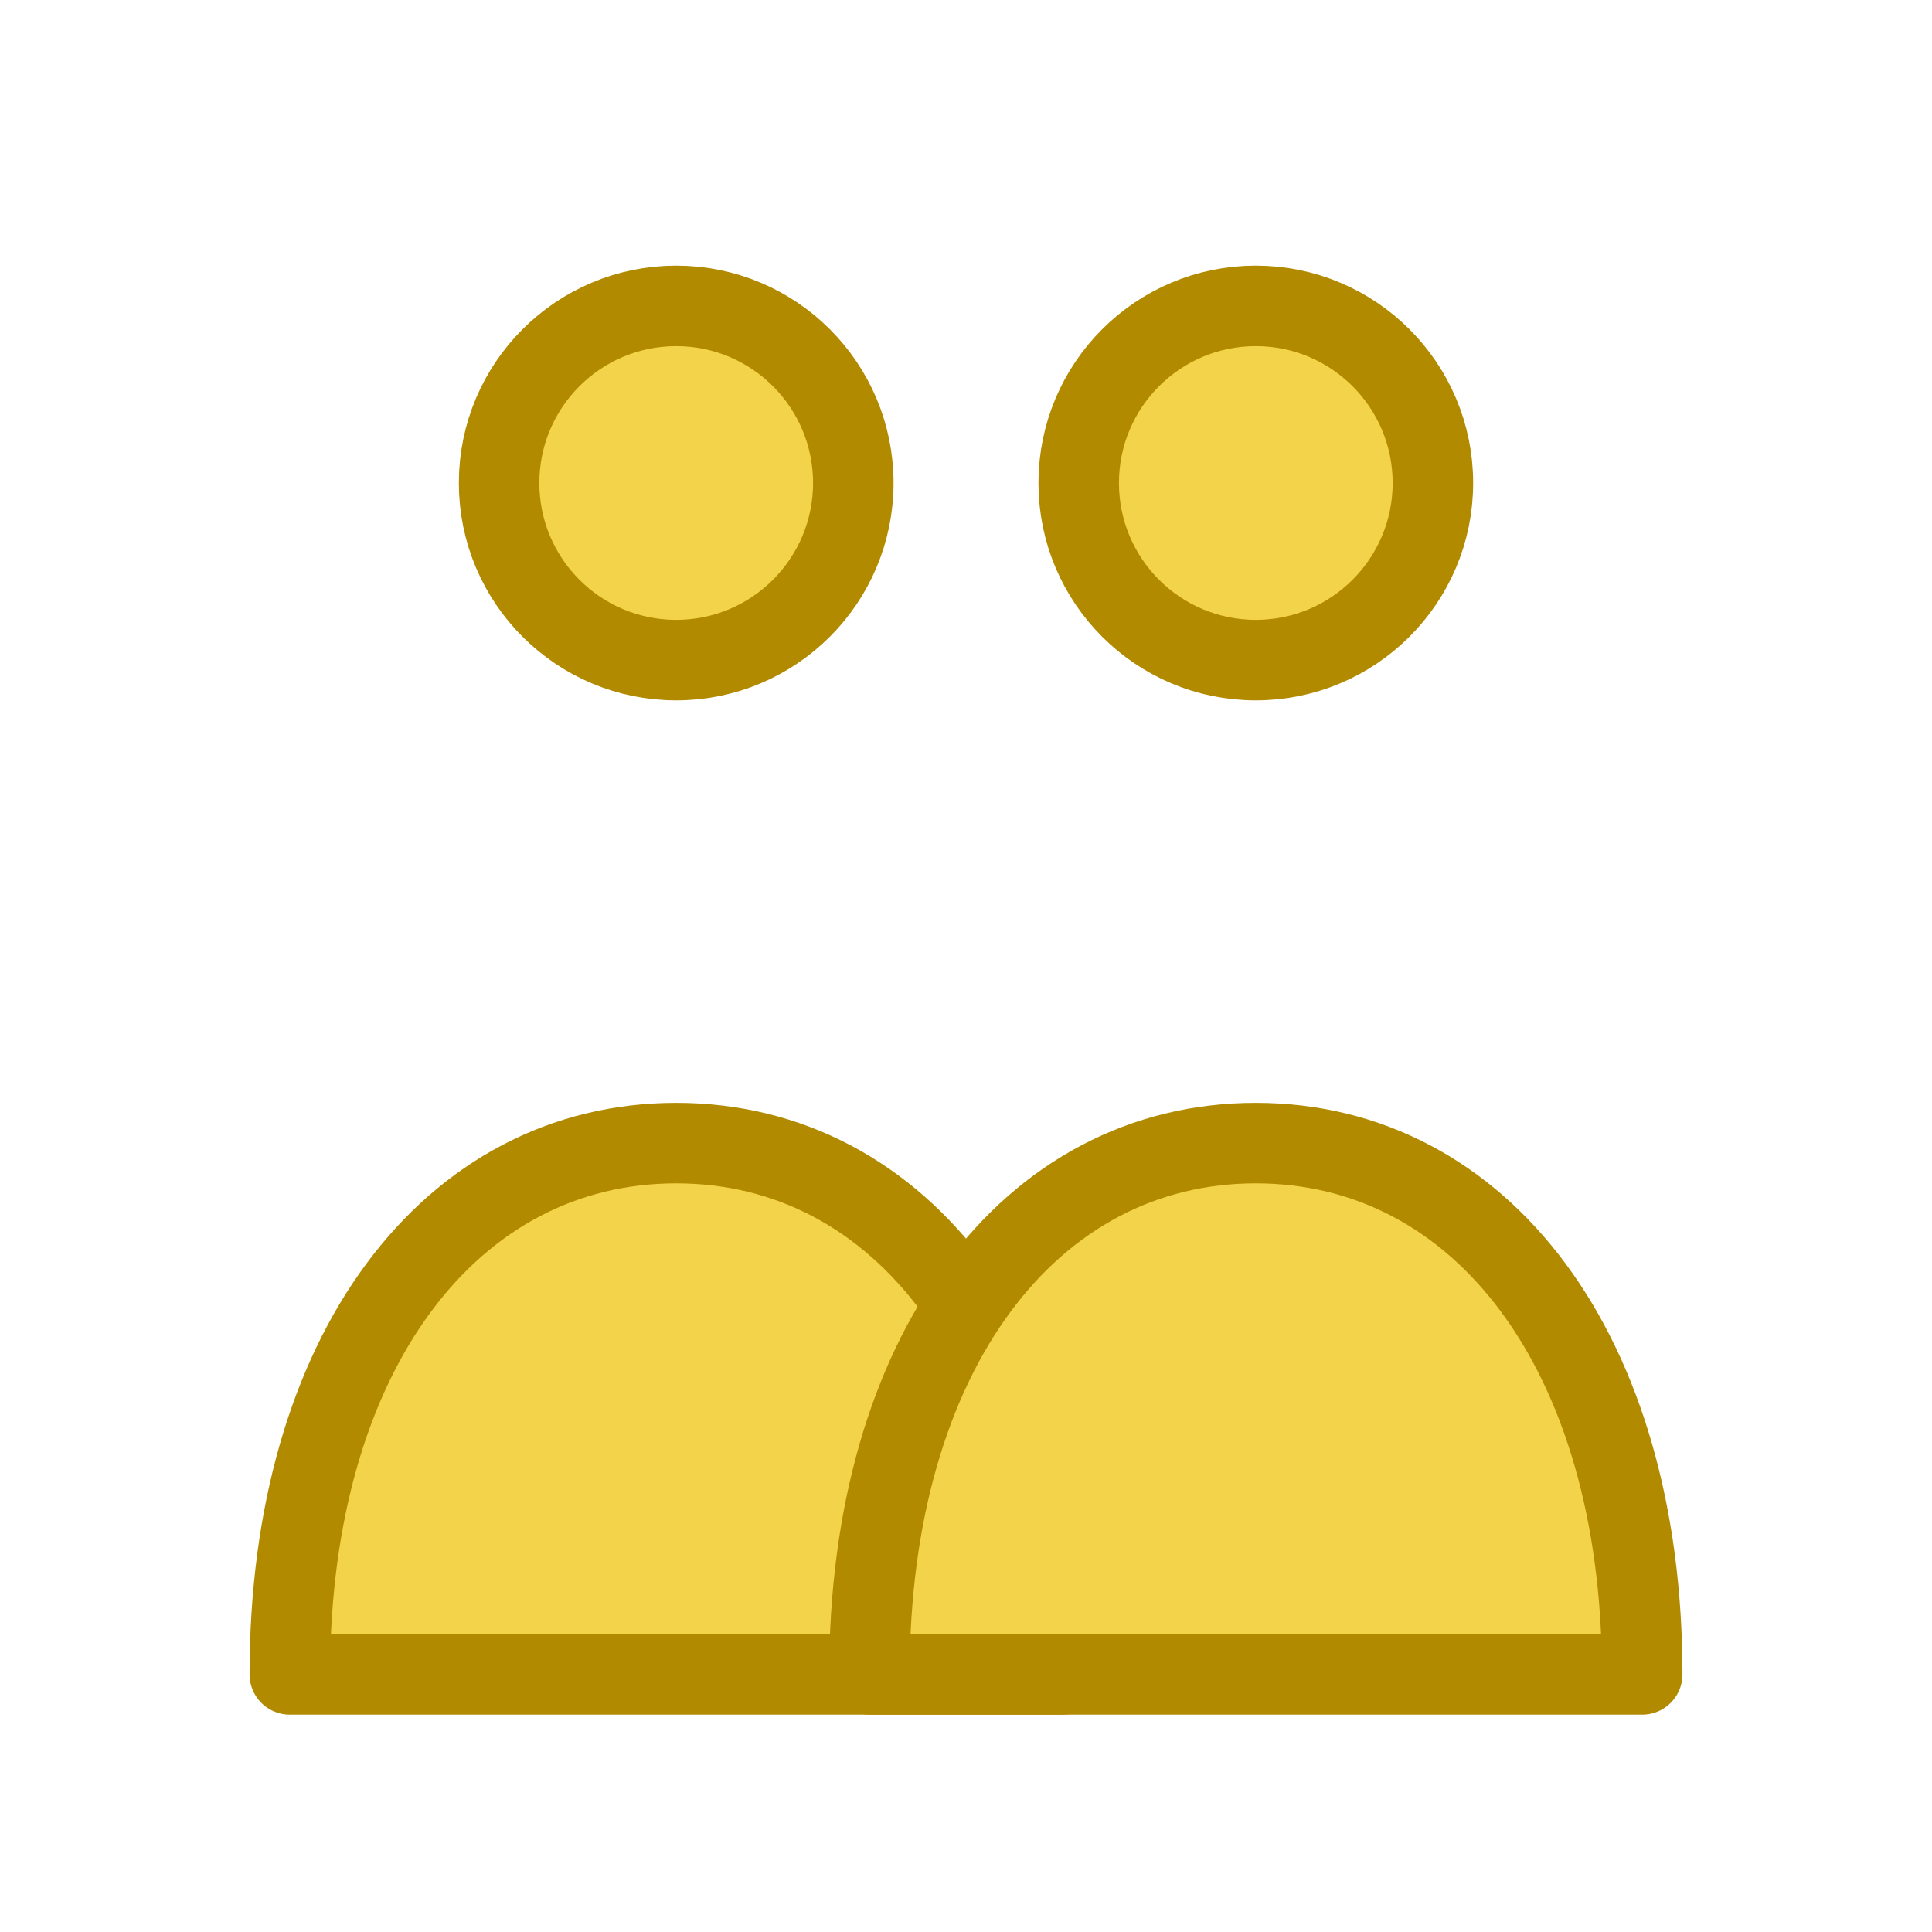
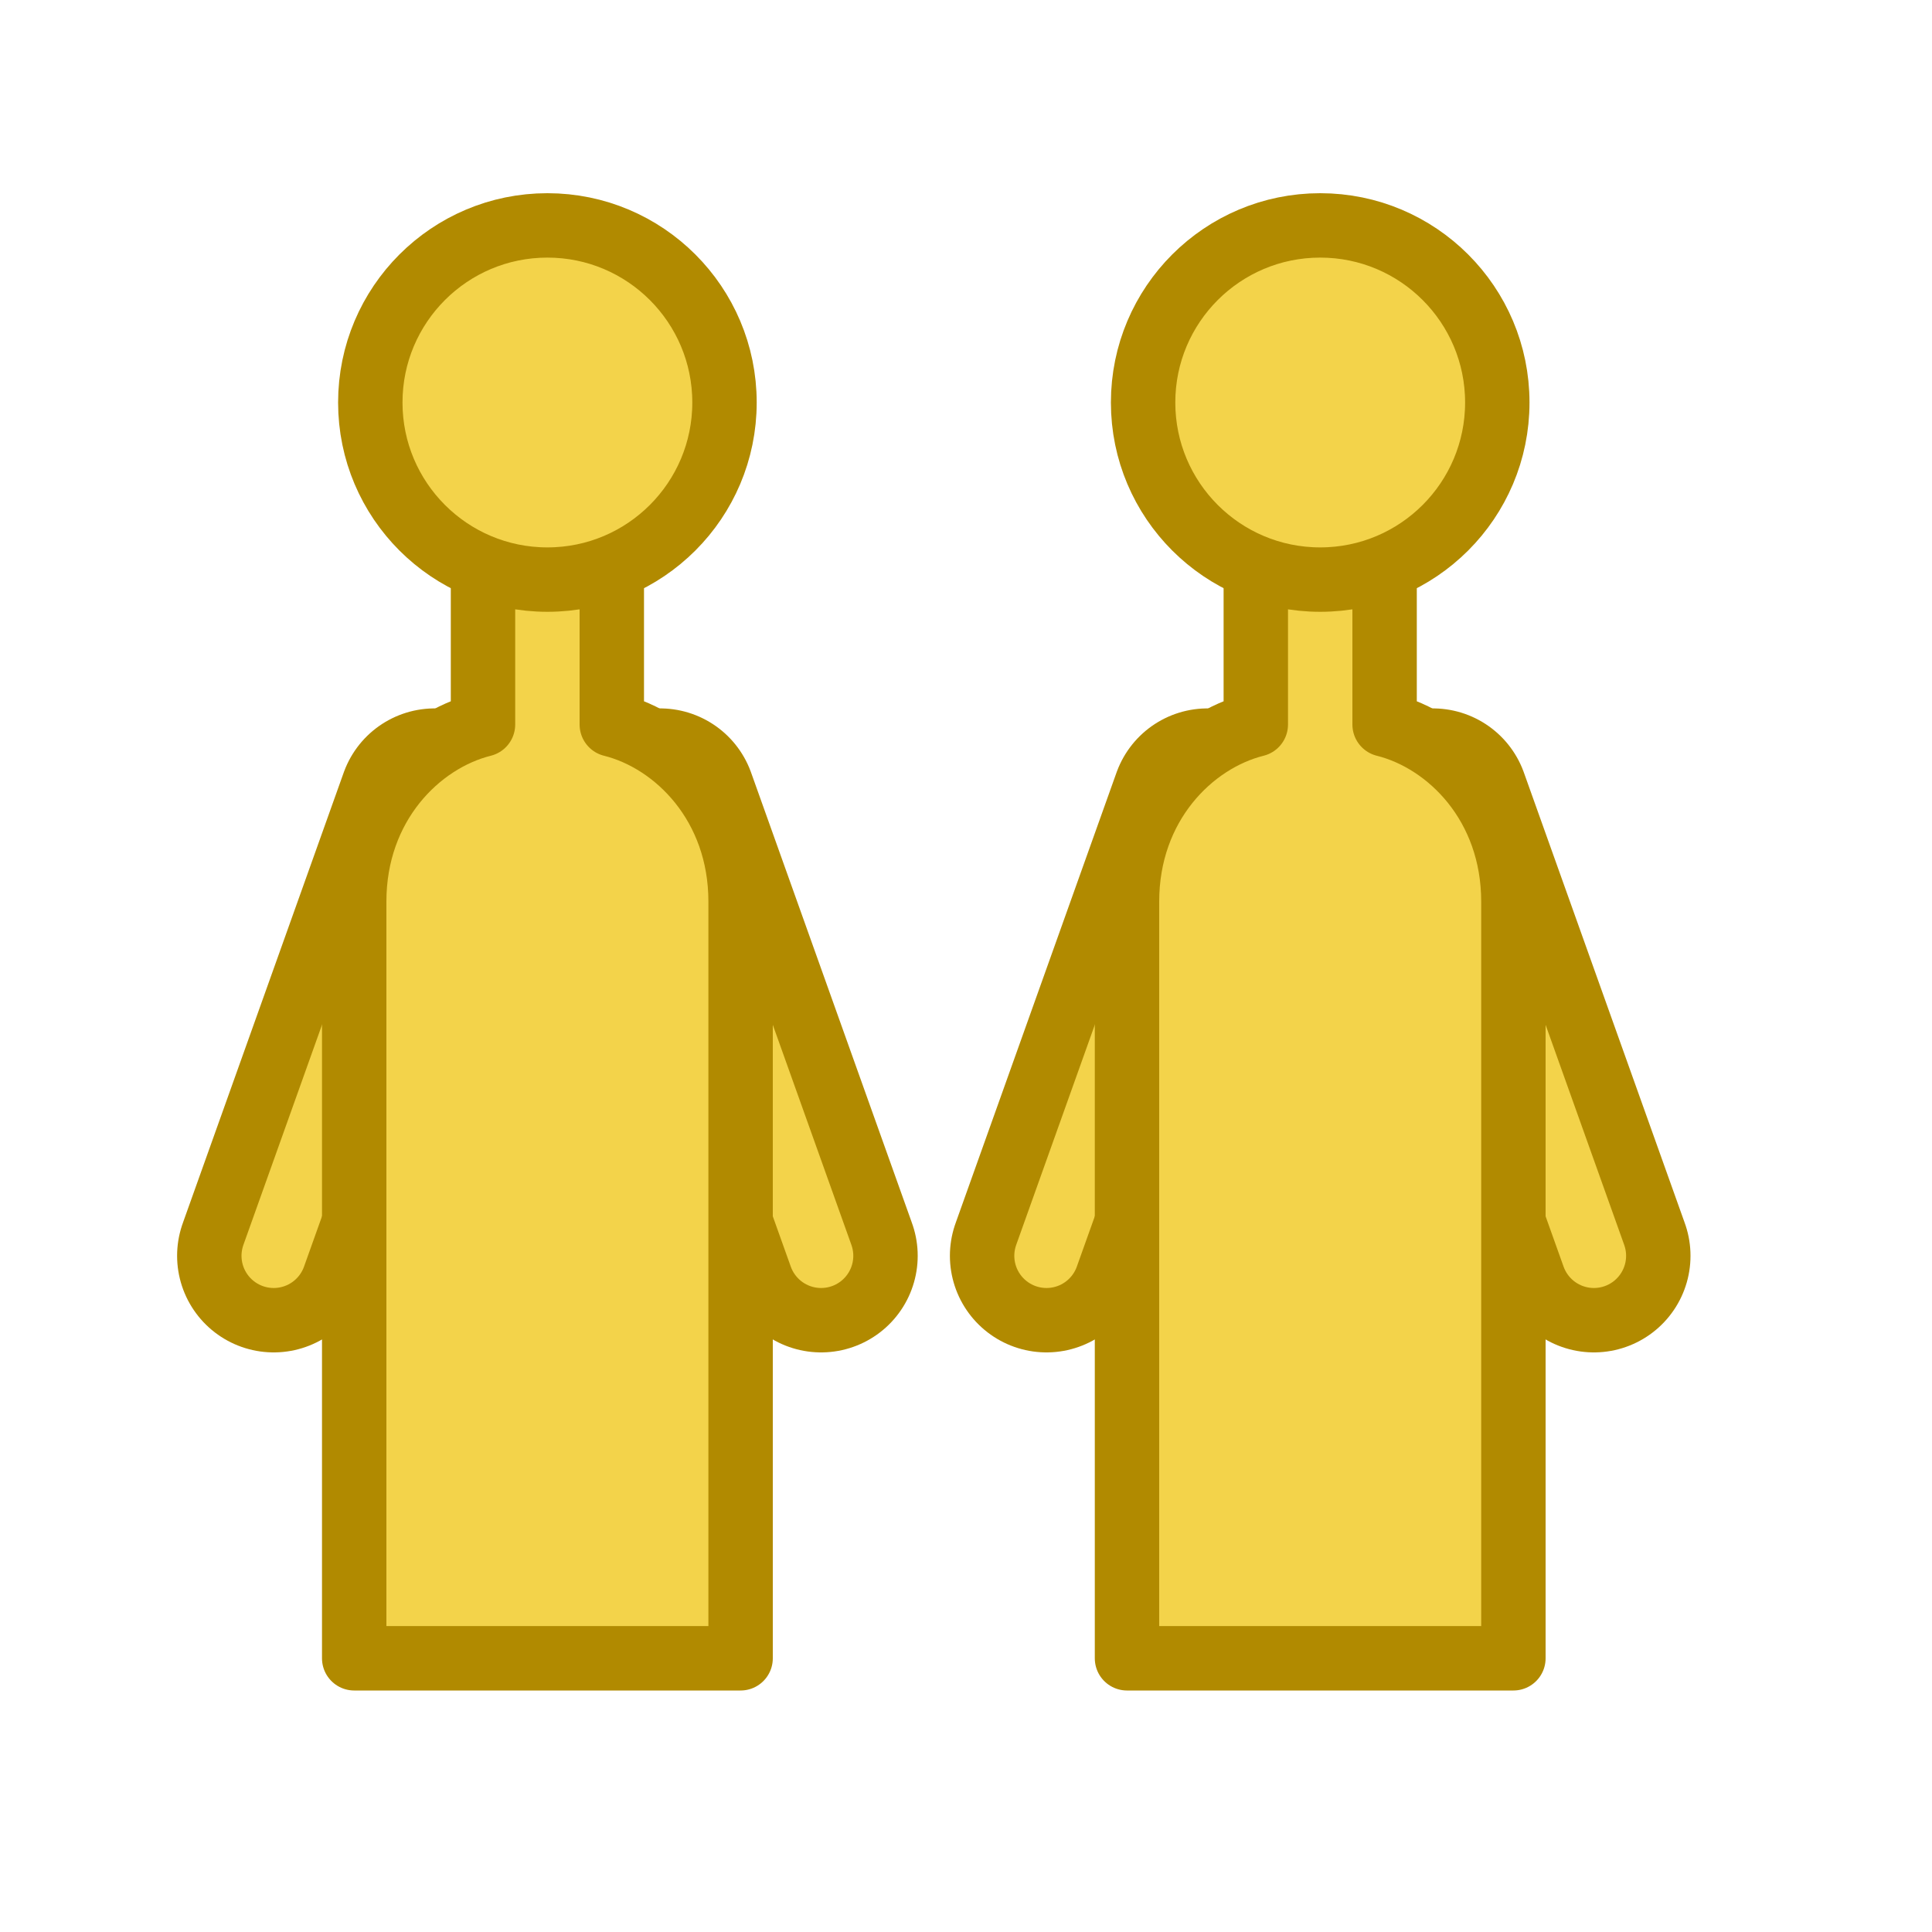
<svg xmlns="http://www.w3.org/2000/svg" viewBox="0 0 120 120" role="img" aria-labelledby="title">
-   <g fill="#F3D34A" stroke="#B18A00" stroke-linecap="round" stroke-linejoin="round" stroke-width="5">
-     <circle cx="42" cy="30" r="11" />
-     <circle cx="78" cy="30" r="11" />
-     <path d="M18 104c0-20 10-33 24-33s24 13 24 33Z" />
-     <path d="M54 104c0-20 10-33 24-33s24 13 24 33Z" />
+   <g stroke="#B18A00" stroke-linecap="round" stroke-linejoin="round">
+     <g fill="none" stroke-width="12">
+       <path d="M27 50 17 78M41 50l10 28M75 50 65 78M89 50l10 28" />
+     </g>
+     <g fill="none" stroke="#F3D34A" stroke-width="4">
+       <path d="M27 50 17 78M41 50l10 28M75 50 65 78M89 50l10 28" />
+     </g>
+     <g fill="#F3D34A" stroke-width="4">
+       <path d="M22 103V56c0-6 4-10 8-11V35h8v10c4 1 8 5 8 11v47Z" />
+       <path d="M70 103V56c0-6 4-10 8-11V35h8v10c4 1 8 5 8 11v47Z" />
+       <circle cx="34" cy="25" r="11" />
+       <circle cx="82" cy="25" r="11" />
+     </g>
  </g>
</svg>
